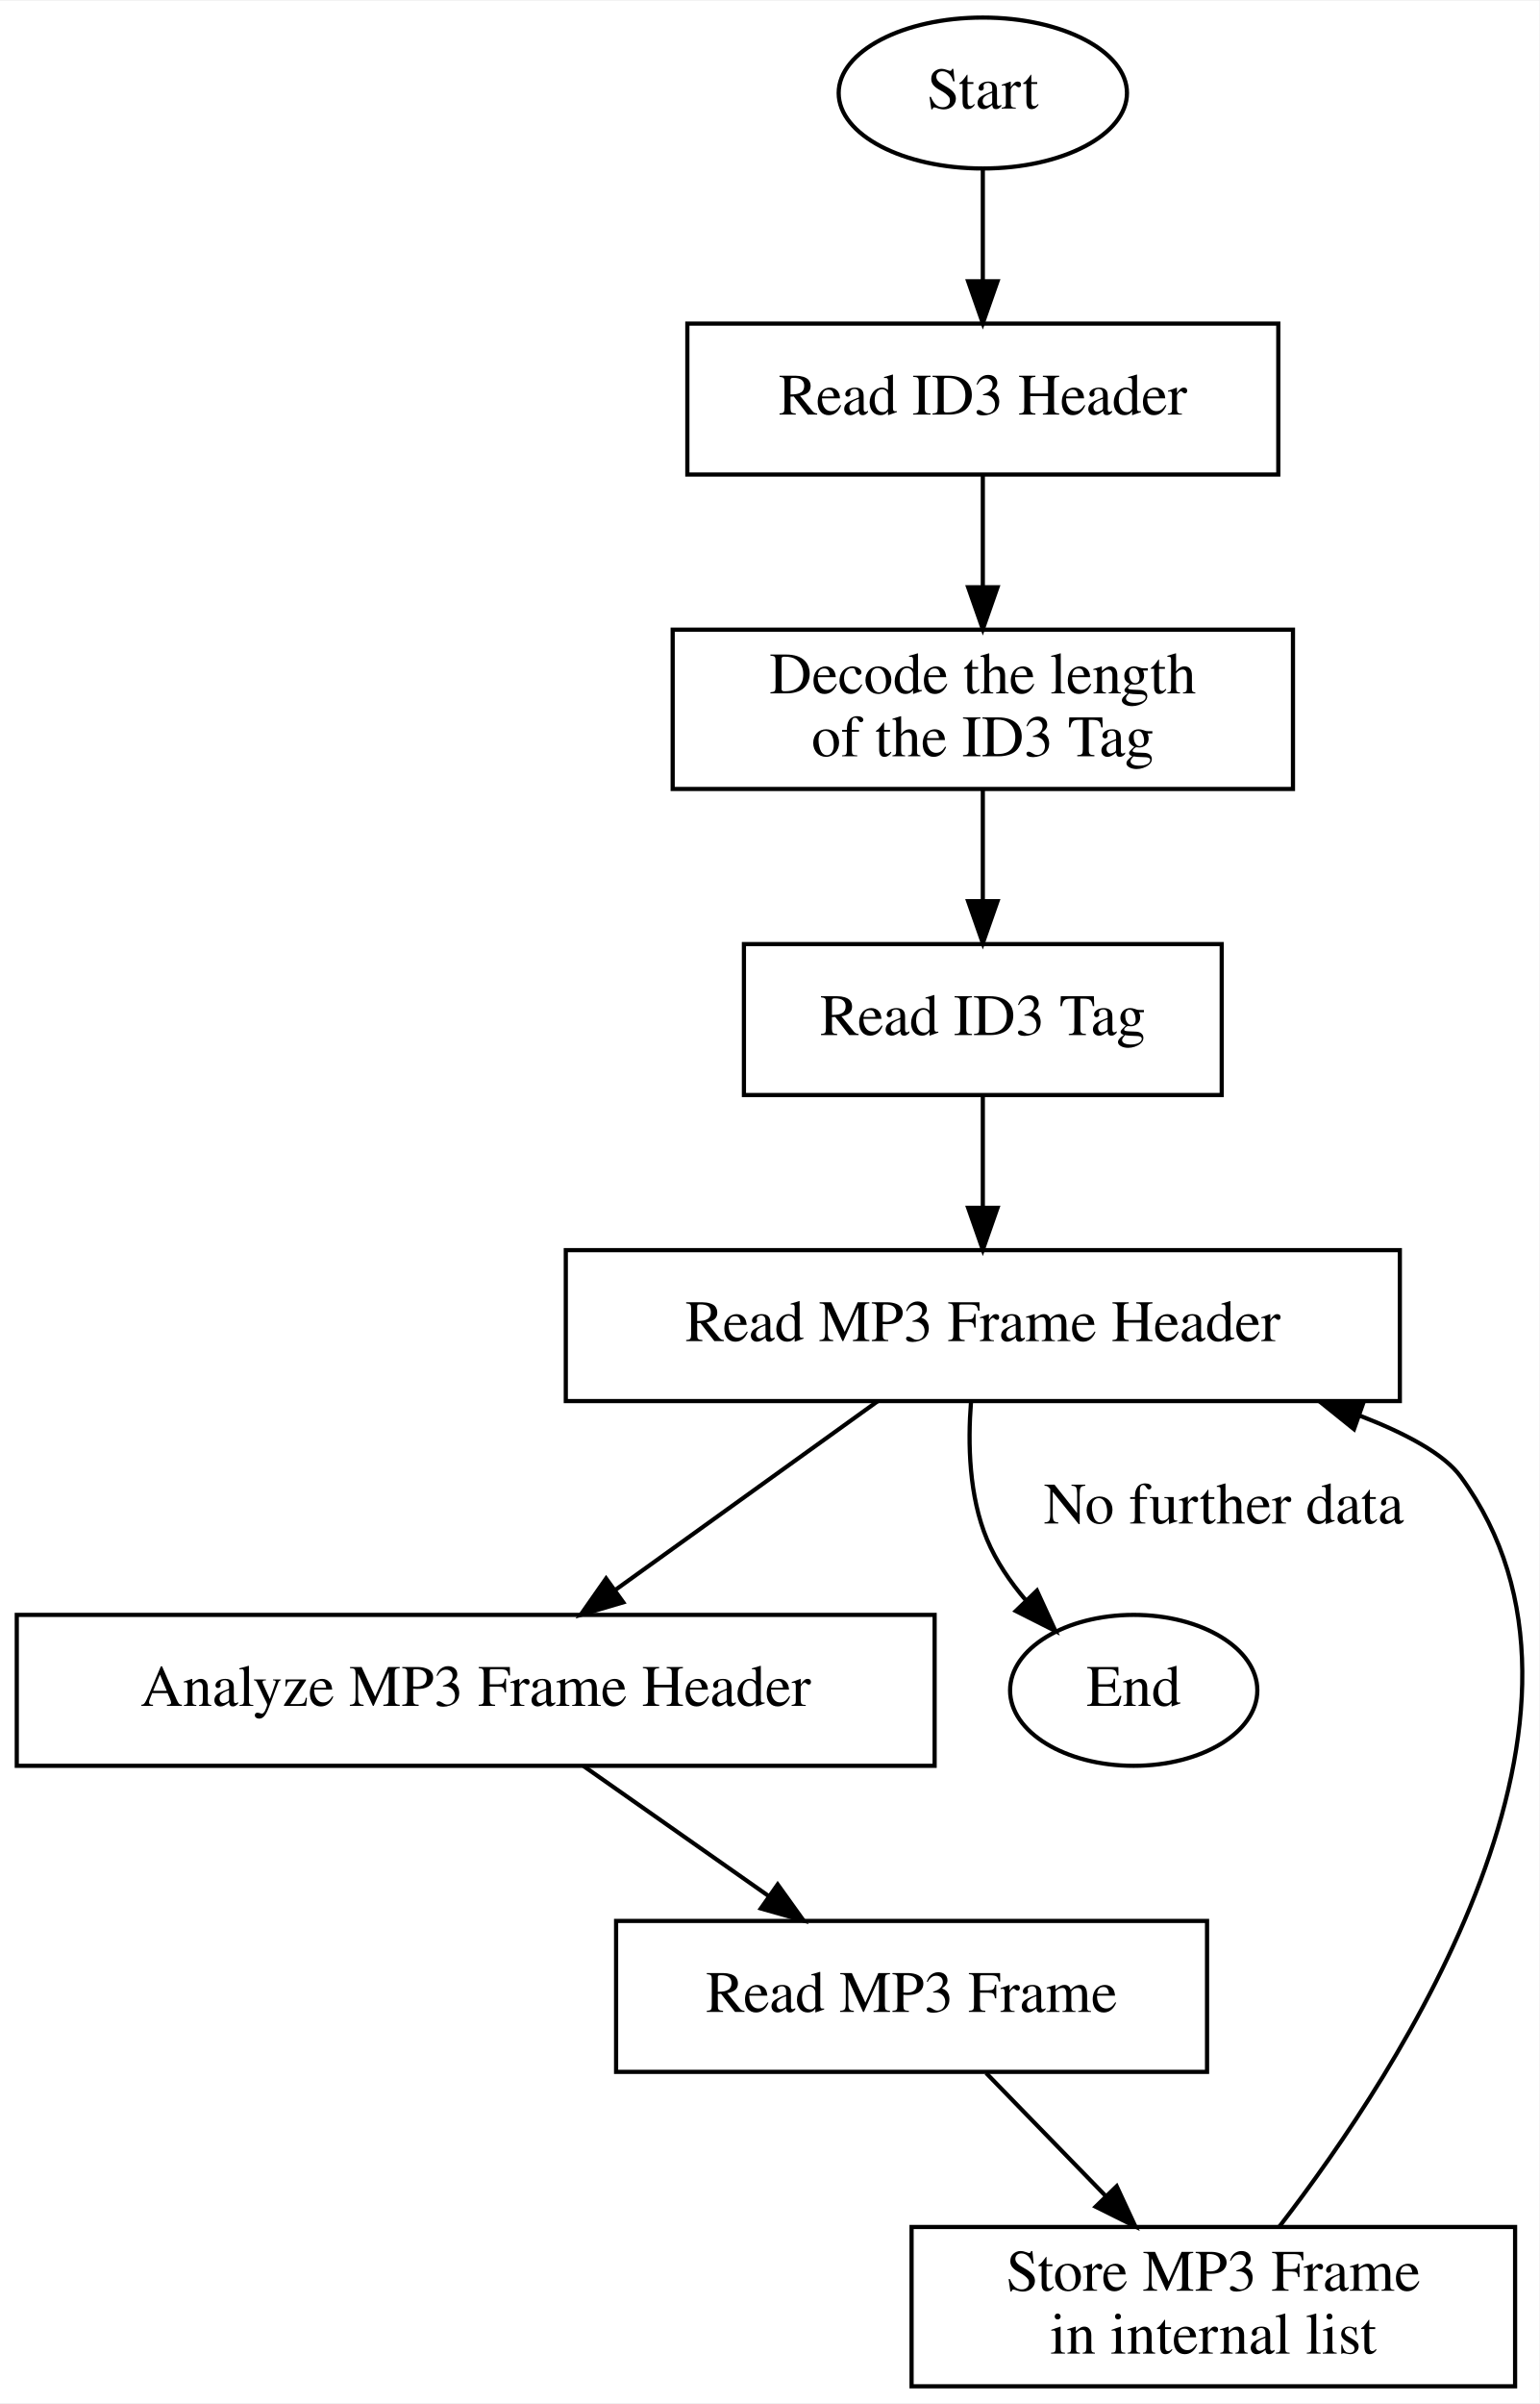
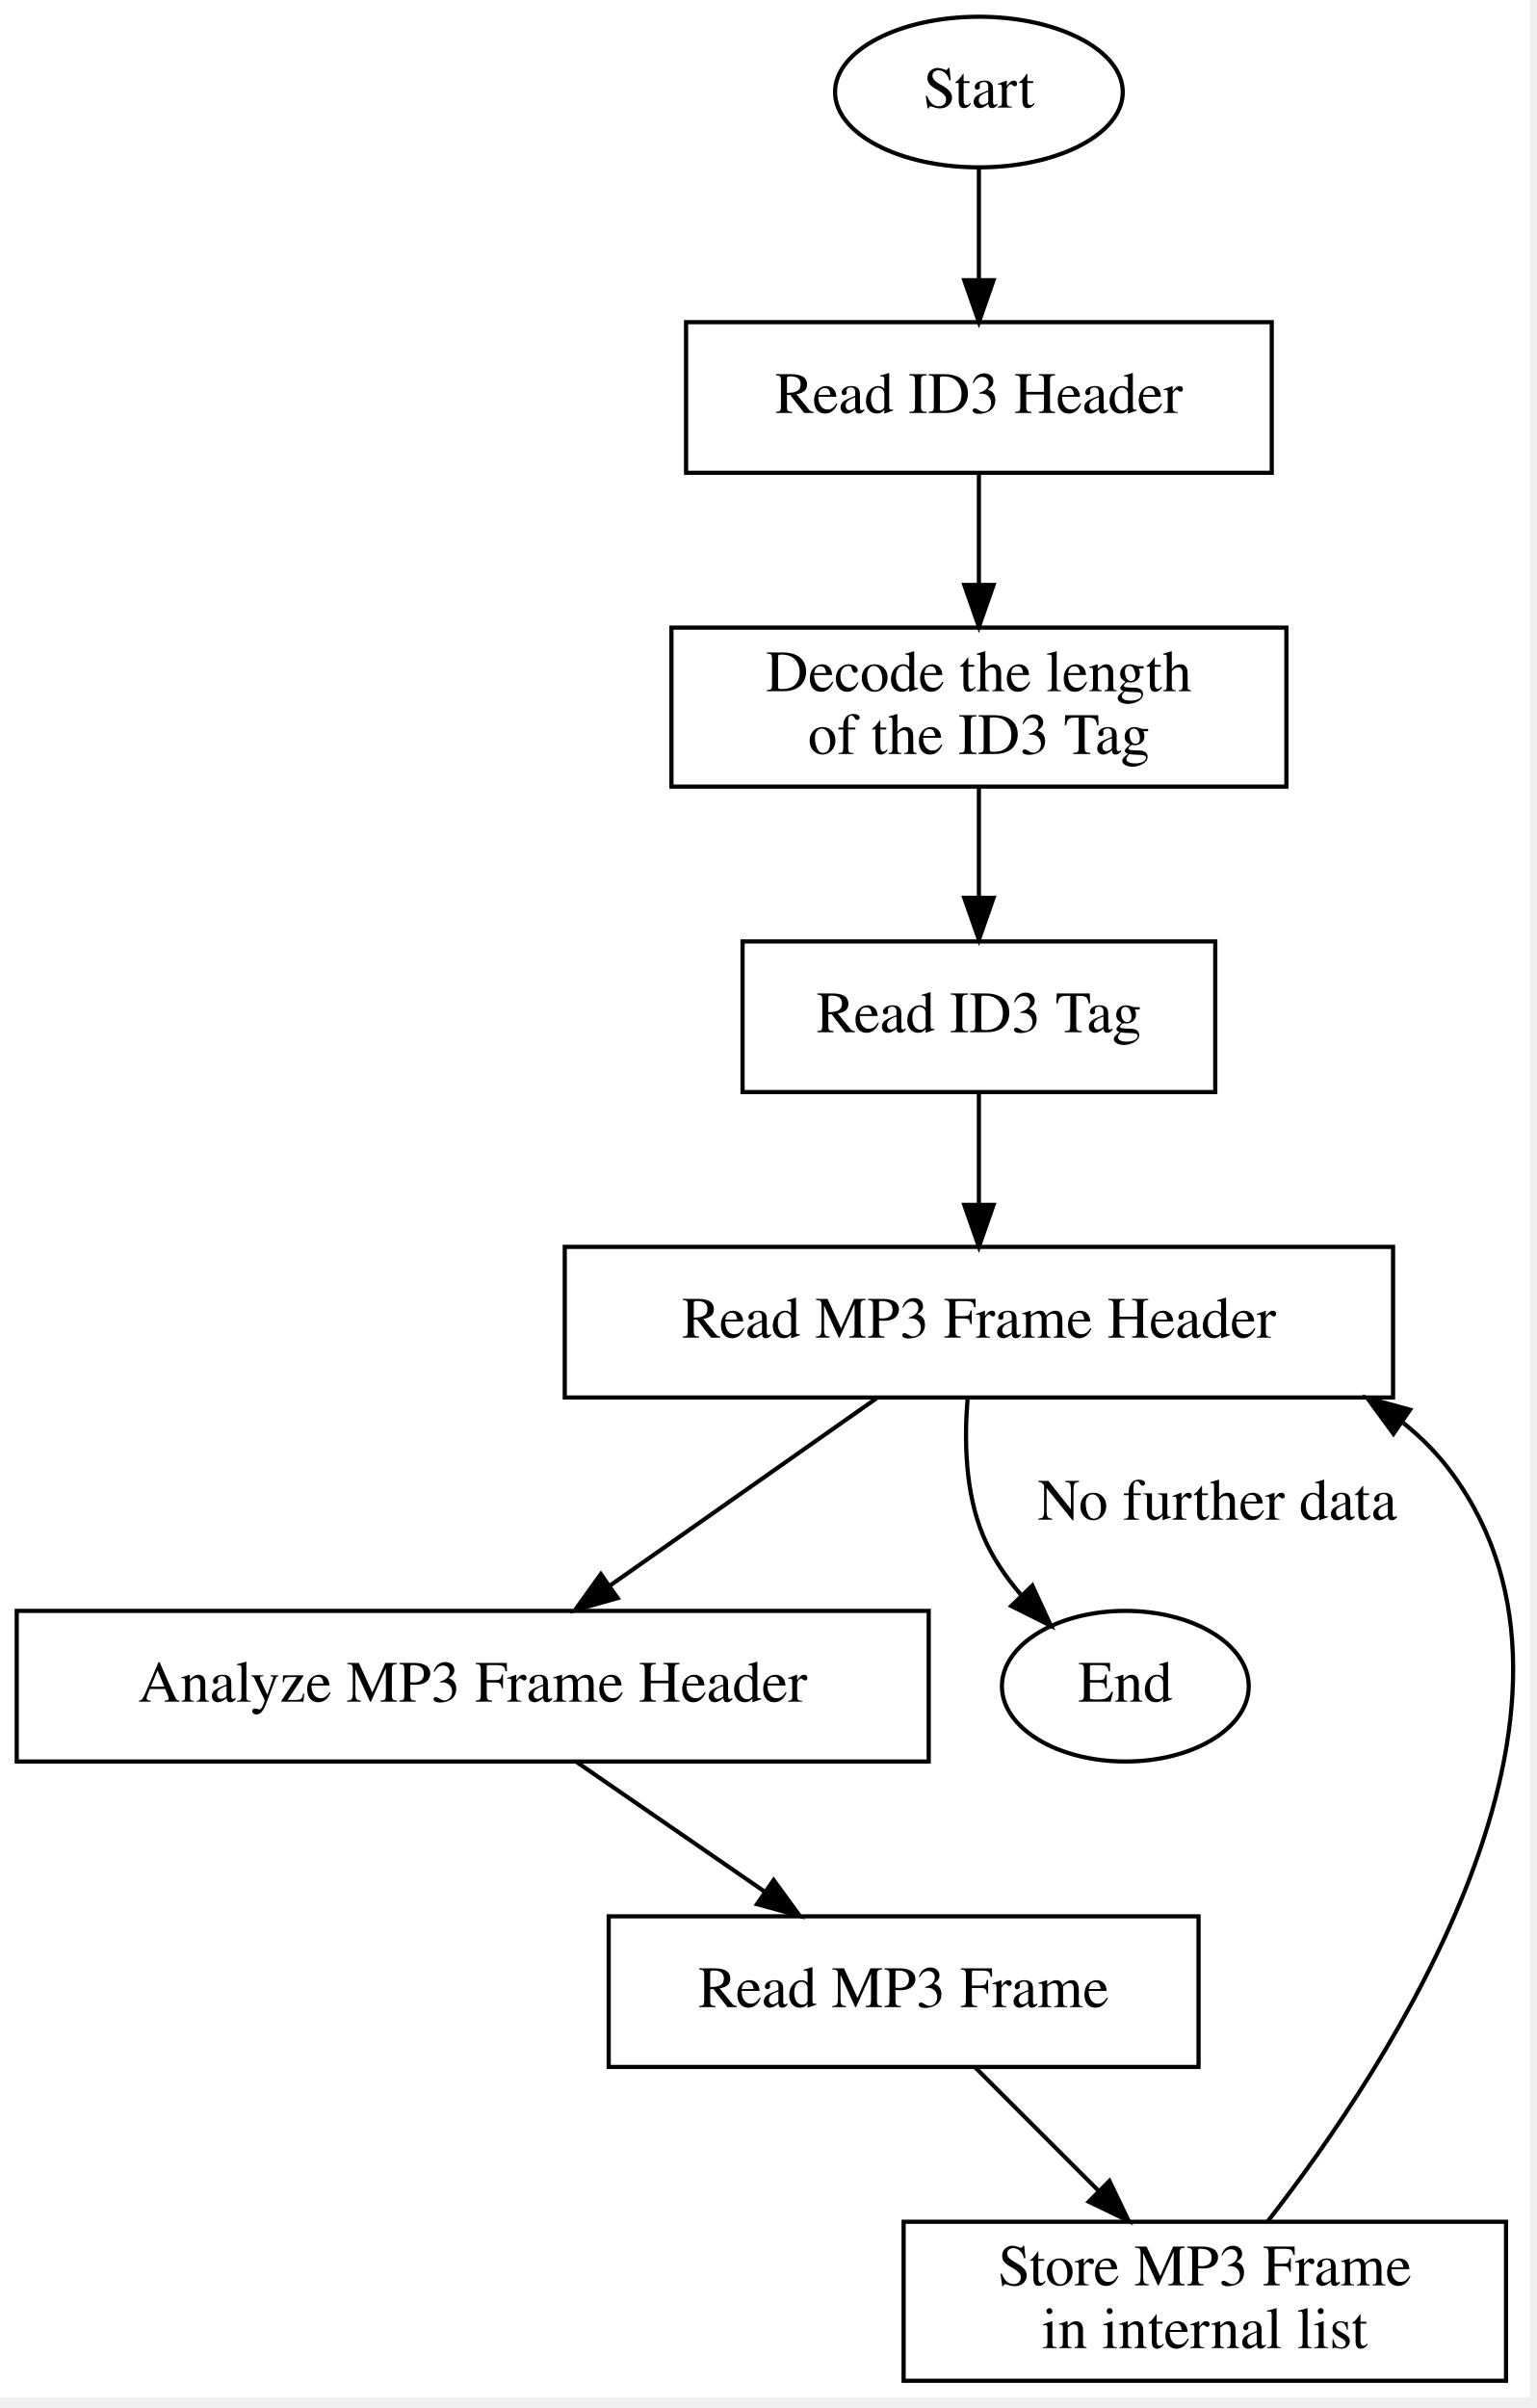
- <svg xmlns="http://www.w3.org/2000/svg" width="360pt" height="562pt" viewBox="0.00 0.00 360.00 561.63">
-   <g id="graph0" class="graph" transform="scale(.9801 .9801) rotate(0) translate(4 569)">
-     <polygon fill="#ffffff" stroke="transparent" points="-4,4 -4,-569 363.291,-569 363.291,4 -4,4" />
+ <svg xmlns="http://www.w3.org/2000/svg" width="360pt" height="564pt" viewBox="0.00 0.00 360.00 564.00">
+   <g id="graph0" class="graph" transform="scale(0.98 0.98) rotate(0) translate(4 569)">
+     <polygon fill="white" stroke="transparent" points="-4,4 -4,-569 361.74,-569 361.74,4 -4,4" />
    <g id="node1" class="node">
-       <ellipse fill="none" stroke="#000000" cx="230.5" cy="-547" rx="34.394" ry="18" />
-       <text text-anchor="middle" x="230.5" y="-543.3" font-family="Times,serif" font-size="14.00" fill="#000000">Start</text>
+       <ellipse fill="none" stroke="black" cx="230" cy="-547" rx="34.39" ry="18" />
+       <text text-anchor="middle" x="230" y="-543.3" font-family="Times,serif" font-size="14.00">Start</text>
    </g>
    <g id="node2" class="node">
-       <polygon fill="none" stroke="#000000" points="301,-492 160,-492 160,-456 301,-456 301,-492" />
-       <text text-anchor="middle" x="230.5" y="-470.3" font-family="Times,serif" font-size="14.00" fill="#000000">Read ID3 Header</text>
+       <polygon fill="none" stroke="black" points="300,-492 160,-492 160,-456 300,-456 300,-492" />
+       <text text-anchor="middle" x="230" y="-470.3" font-family="Times,serif" font-size="14.00">Read ID3 Header</text>
    </g>
    <g id="edge1" class="edge">
-       <path fill="none" stroke="#000000" d="M230.5,-528.955C230.5,-520.883 230.5,-511.176 230.5,-502.182" />
-       <polygon fill="#000000" stroke="#000000" points="234,-502.09 230.5,-492.09 227,-502.09 234,-502.09" />
+       <path fill="none" stroke="black" d="M230,-528.81C230,-520.79 230,-511.05 230,-502.07" />
+       <polygon fill="black" stroke="black" points="233.5,-502.03 230,-492.03 226.5,-502.03 233.5,-502.03" />
    </g>
    <g id="node3" class="node">
-       <polygon fill="none" stroke="#000000" points="304.5,-419 156.5,-419 156.5,-381 304.5,-381 304.5,-419" />
-       <text text-anchor="middle" x="230.5" y="-403.8" font-family="Times,serif" font-size="14.00" fill="#000000">Decode the length</text>
-       <text text-anchor="middle" x="230.5" y="-388.8" font-family="Times,serif" font-size="14.00" fill="#000000">of the ID3 Tag</text>
+       <polygon fill="none" stroke="black" points="303.5,-419 156.5,-419 156.5,-381 303.5,-381 303.5,-419" />
+       <text text-anchor="middle" x="230" y="-403.8" font-family="Times,serif" font-size="14.00">Decode the length</text>
+       <text text-anchor="middle" x="230" y="-388.8" font-family="Times,serif" font-size="14.00">of the ID3 Tag</text>
    </g>
    <g id="edge2" class="edge">
-       <path fill="none" stroke="#000000" d="M230.5,-455.708C230.5,-447.71 230.5,-438.129 230.5,-429.186" />
-       <polygon fill="#000000" stroke="#000000" points="234,-429.114 230.5,-419.114 227,-429.114 234,-429.114" />
+       <path fill="none" stroke="black" d="M230,-455.94C230,-447.99 230,-438.31 230,-429.31" />
+       <polygon fill="black" stroke="black" points="233.5,-429.2 230,-419.2 226.5,-429.2 233.5,-429.2" />
    </g>
    <g id="node4" class="node">
-       <polygon fill="none" stroke="#000000" points="287.5,-344 173.5,-344 173.5,-308 287.5,-308 287.5,-344" />
-       <text text-anchor="middle" x="230.5" y="-322.3" font-family="Times,serif" font-size="14.00" fill="#000000">Read ID3 Tag</text>
+       <polygon fill="none" stroke="black" points="286.5,-344 173.5,-344 173.5,-308 286.5,-308 286.5,-344" />
+       <text text-anchor="middle" x="230" y="-322.3" font-family="Times,serif" font-size="14.00">Read ID3 Tag</text>
    </g>
    <g id="edge3" class="edge">
-       <path fill="none" stroke="#000000" d="M230.5,-380.943C230.5,-372.817 230.5,-363.168 230.5,-354.241" />
-       <polygon fill="#000000" stroke="#000000" points="234,-354.227 230.5,-344.227 227,-354.227 234,-354.227" />
+       <path fill="none" stroke="black" d="M230,-380.83C230,-372.89 230,-363.41 230,-354.63" />
+       <polygon fill="black" stroke="black" points="233.5,-354.42 230,-344.42 226.5,-354.42 233.5,-354.42" />
    </g>
    <g id="node5" class="node">
-       <polygon fill="none" stroke="#000000" points="330,-271 131,-271 131,-235 330,-235 330,-271" />
-       <text text-anchor="middle" x="230.5" y="-249.3" font-family="Times,serif" font-size="14.00" fill="#000000">Read MP3 Frame Header</text>
+       <polygon fill="none" stroke="black" points="329,-271 131,-271 131,-235 329,-235 329,-271" />
+       <text text-anchor="middle" x="230" y="-249.3" font-family="Times,serif" font-size="14.00">Read MP3 Frame Header</text>
    </g>
    <g id="edge4" class="edge">
-       <path fill="none" stroke="#000000" d="M230.5,-307.955C230.5,-299.883 230.5,-290.176 230.5,-281.182" />
-       <polygon fill="#000000" stroke="#000000" points="234,-281.09 230.5,-271.09 227,-281.09 234,-281.09" />
+       <path fill="none" stroke="black" d="M230,-307.81C230,-299.79 230,-290.05 230,-281.07" />
+       <polygon fill="black" stroke="black" points="233.5,-281.03 230,-271.03 226.5,-281.03 233.5,-281.03" />
    </g>
    <g id="node6" class="node">
-       <polygon fill="none" stroke="#000000" points="219,-184 0,-184 0,-148 219,-148 219,-184" />
-       <text text-anchor="middle" x="109.5" y="-162.3" font-family="Times,serif" font-size="14.00" fill="#000000">Analyze MP3 Frame Header</text>
+       <polygon fill="none" stroke="black" points="218,-184 0,-184 0,-148 218,-148 218,-184" />
+       <text text-anchor="middle" x="109" y="-162.3" font-family="Times,serif" font-size="14.00">Analyze MP3 Frame Header</text>
    </g>
    <g id="edge5" class="edge">
-       <path fill="none" stroke="#000000" d="M205.429,-234.974C187.258,-221.909 162.504,-204.11 142.693,-189.866" />
-       <polygon fill="#000000" stroke="#000000" points="144.702,-186.999 134.539,-184.003 140.615,-192.683 144.702,-186.999" />
+       <path fill="none" stroke="black" d="M205.51,-234.8C187.15,-221.9 161.81,-204.1 141.71,-189.98" />
+       <polygon fill="black" stroke="black" points="143.64,-187.06 133.45,-184.18 139.62,-192.79 143.64,-187.06" />
    </g>
    <g id="node9" class="node">
-       <ellipse fill="none" stroke="#000000" cx="266.5" cy="-166" rx="29.497" ry="18" />
-       <text text-anchor="middle" x="266.5" y="-162.3" font-family="Times,serif" font-size="14.00" fill="#000000">End</text>
+       <ellipse fill="none" stroke="black" cx="265" cy="-166" rx="29.5" ry="18" />
+       <text text-anchor="middle" x="265" y="-162.3" font-family="Times,serif" font-size="14.00">End</text>
    </g>
    <g id="edge9" class="edge">
-       <path fill="none" stroke="#000000" d="M227.686,-234.869C226.892,-224.813 227.201,-212.297 231.5,-202 233.683,-196.771 237.013,-191.877 240.768,-187.484" />
-       <polygon fill="#000000" stroke="#000000" points="243.412,-189.785 247.829,-180.155 238.371,-184.928 243.412,-189.785" />
-       <text text-anchor="middle" x="288" y="-205.8" font-family="Times,serif" font-size="14.00" fill="#000000">No further data</text>
+       <path fill="none" stroke="black" d="M227.29,-234.69C226.47,-224.76 226.72,-212.26 231,-202 233.16,-196.82 236.48,-191.98 240.22,-187.64" />
+       <polygon fill="black" stroke="black" points="242.77,-190.04 247.22,-180.43 237.74,-185.17 242.77,-190.04" />
+       <text text-anchor="middle" x="287" y="-205.8" font-family="Times,serif" font-size="14.00">No further data</text>
    </g>
    <g id="node7" class="node">
-       <polygon fill="none" stroke="#000000" points="284,-111 143,-111 143,-75 284,-75 284,-111" />
-       <text text-anchor="middle" x="213.5" y="-89.3" font-family="Times,serif" font-size="14.00" fill="#000000">Read MP3 Frame</text>
+       <polygon fill="none" stroke="black" points="282.5,-111 141.5,-111 141.5,-75 282.5,-75 282.5,-111" />
+       <text text-anchor="middle" x="212" y="-89.3" font-family="Times,serif" font-size="14.00">Read MP3 Frame</text>
    </g>
    <g id="edge6" class="edge">
-       <path fill="none" stroke="#000000" d="M135.208,-147.955C148.583,-138.567 165.107,-126.968 179.523,-116.849" />
-       <polygon fill="#000000" stroke="#000000" points="181.553,-119.7 187.727,-111.09 177.532,-113.971 181.553,-119.7" />
+       <path fill="none" stroke="black" d="M133.67,-147.99C147.2,-138.67 164.16,-126.97 178.84,-116.86" />
+       <polygon fill="black" stroke="black" points="180.93,-119.67 187.17,-111.11 176.95,-113.91 180.93,-119.67" />
    </g>
    <g id="node8" class="node">
-       <polygon fill="none" stroke="#000000" points="357.5,-38 213.5,-38 213.5,0 357.5,0 357.5,-38" />
-       <text text-anchor="middle" x="285.5" y="-22.8" font-family="Times,serif" font-size="14.00" fill="#000000">Store MP3 Frame</text>
-       <text text-anchor="middle" x="285.5" y="-7.8" font-family="Times,serif" font-size="14.00" fill="#000000">in internal list</text>
+       <polygon fill="none" stroke="black" points="356,-38 212,-38 212,0 356,0 356,-38" />
+       <text text-anchor="middle" x="284" y="-22.8" font-family="Times,serif" font-size="14.00">Store MP3 Frame</text>
+       <text text-anchor="middle" x="284" y="-7.8" font-family="Times,serif" font-size="14.00">in internal list</text>
    </g>
    <g id="edge7" class="edge">
-       <path fill="none" stroke="#000000" d="M231.298,-74.708C239.926,-65.84 250.446,-55.027 259.916,-45.295" />
-       <polygon fill="#000000" stroke="#000000" points="262.438,-47.722 266.903,-38.114 257.421,-42.84 262.438,-47.722" />
+       <path fill="none" stroke="black" d="M229.06,-74.94C237.88,-66.12 248.81,-55.19 258.6,-45.4" />
+       <polygon fill="black" stroke="black" points="261.2,-47.75 265.8,-38.2 256.25,-42.8 261.2,-47.75" />
    </g>
    <g id="edge8" class="edge">
-       <path fill="none" stroke="#000000" d="M301.219,-38.048C330.257,-75.669 385.74,-160.73 344.5,-217 340.603,-222.317 331.622,-227.211 320.319,-231.566" />
-       <polygon fill="#000000" stroke="#000000" points="319.063,-228.298 310.81,-234.941 321.404,-234.895 319.063,-228.298" />
+       <path fill="none" stroke="black" d="M299.05,-38.11C327.88,-75.12 384.52,-160.67 343,-217 339.61,-221.6 335.62,-225.61 331.21,-229.11" />
+       <polygon fill="black" stroke="black" points="329.09,-226.32 322.84,-234.87 333.06,-232.08 329.09,-226.32" />
    </g>
  </g>
</svg>
